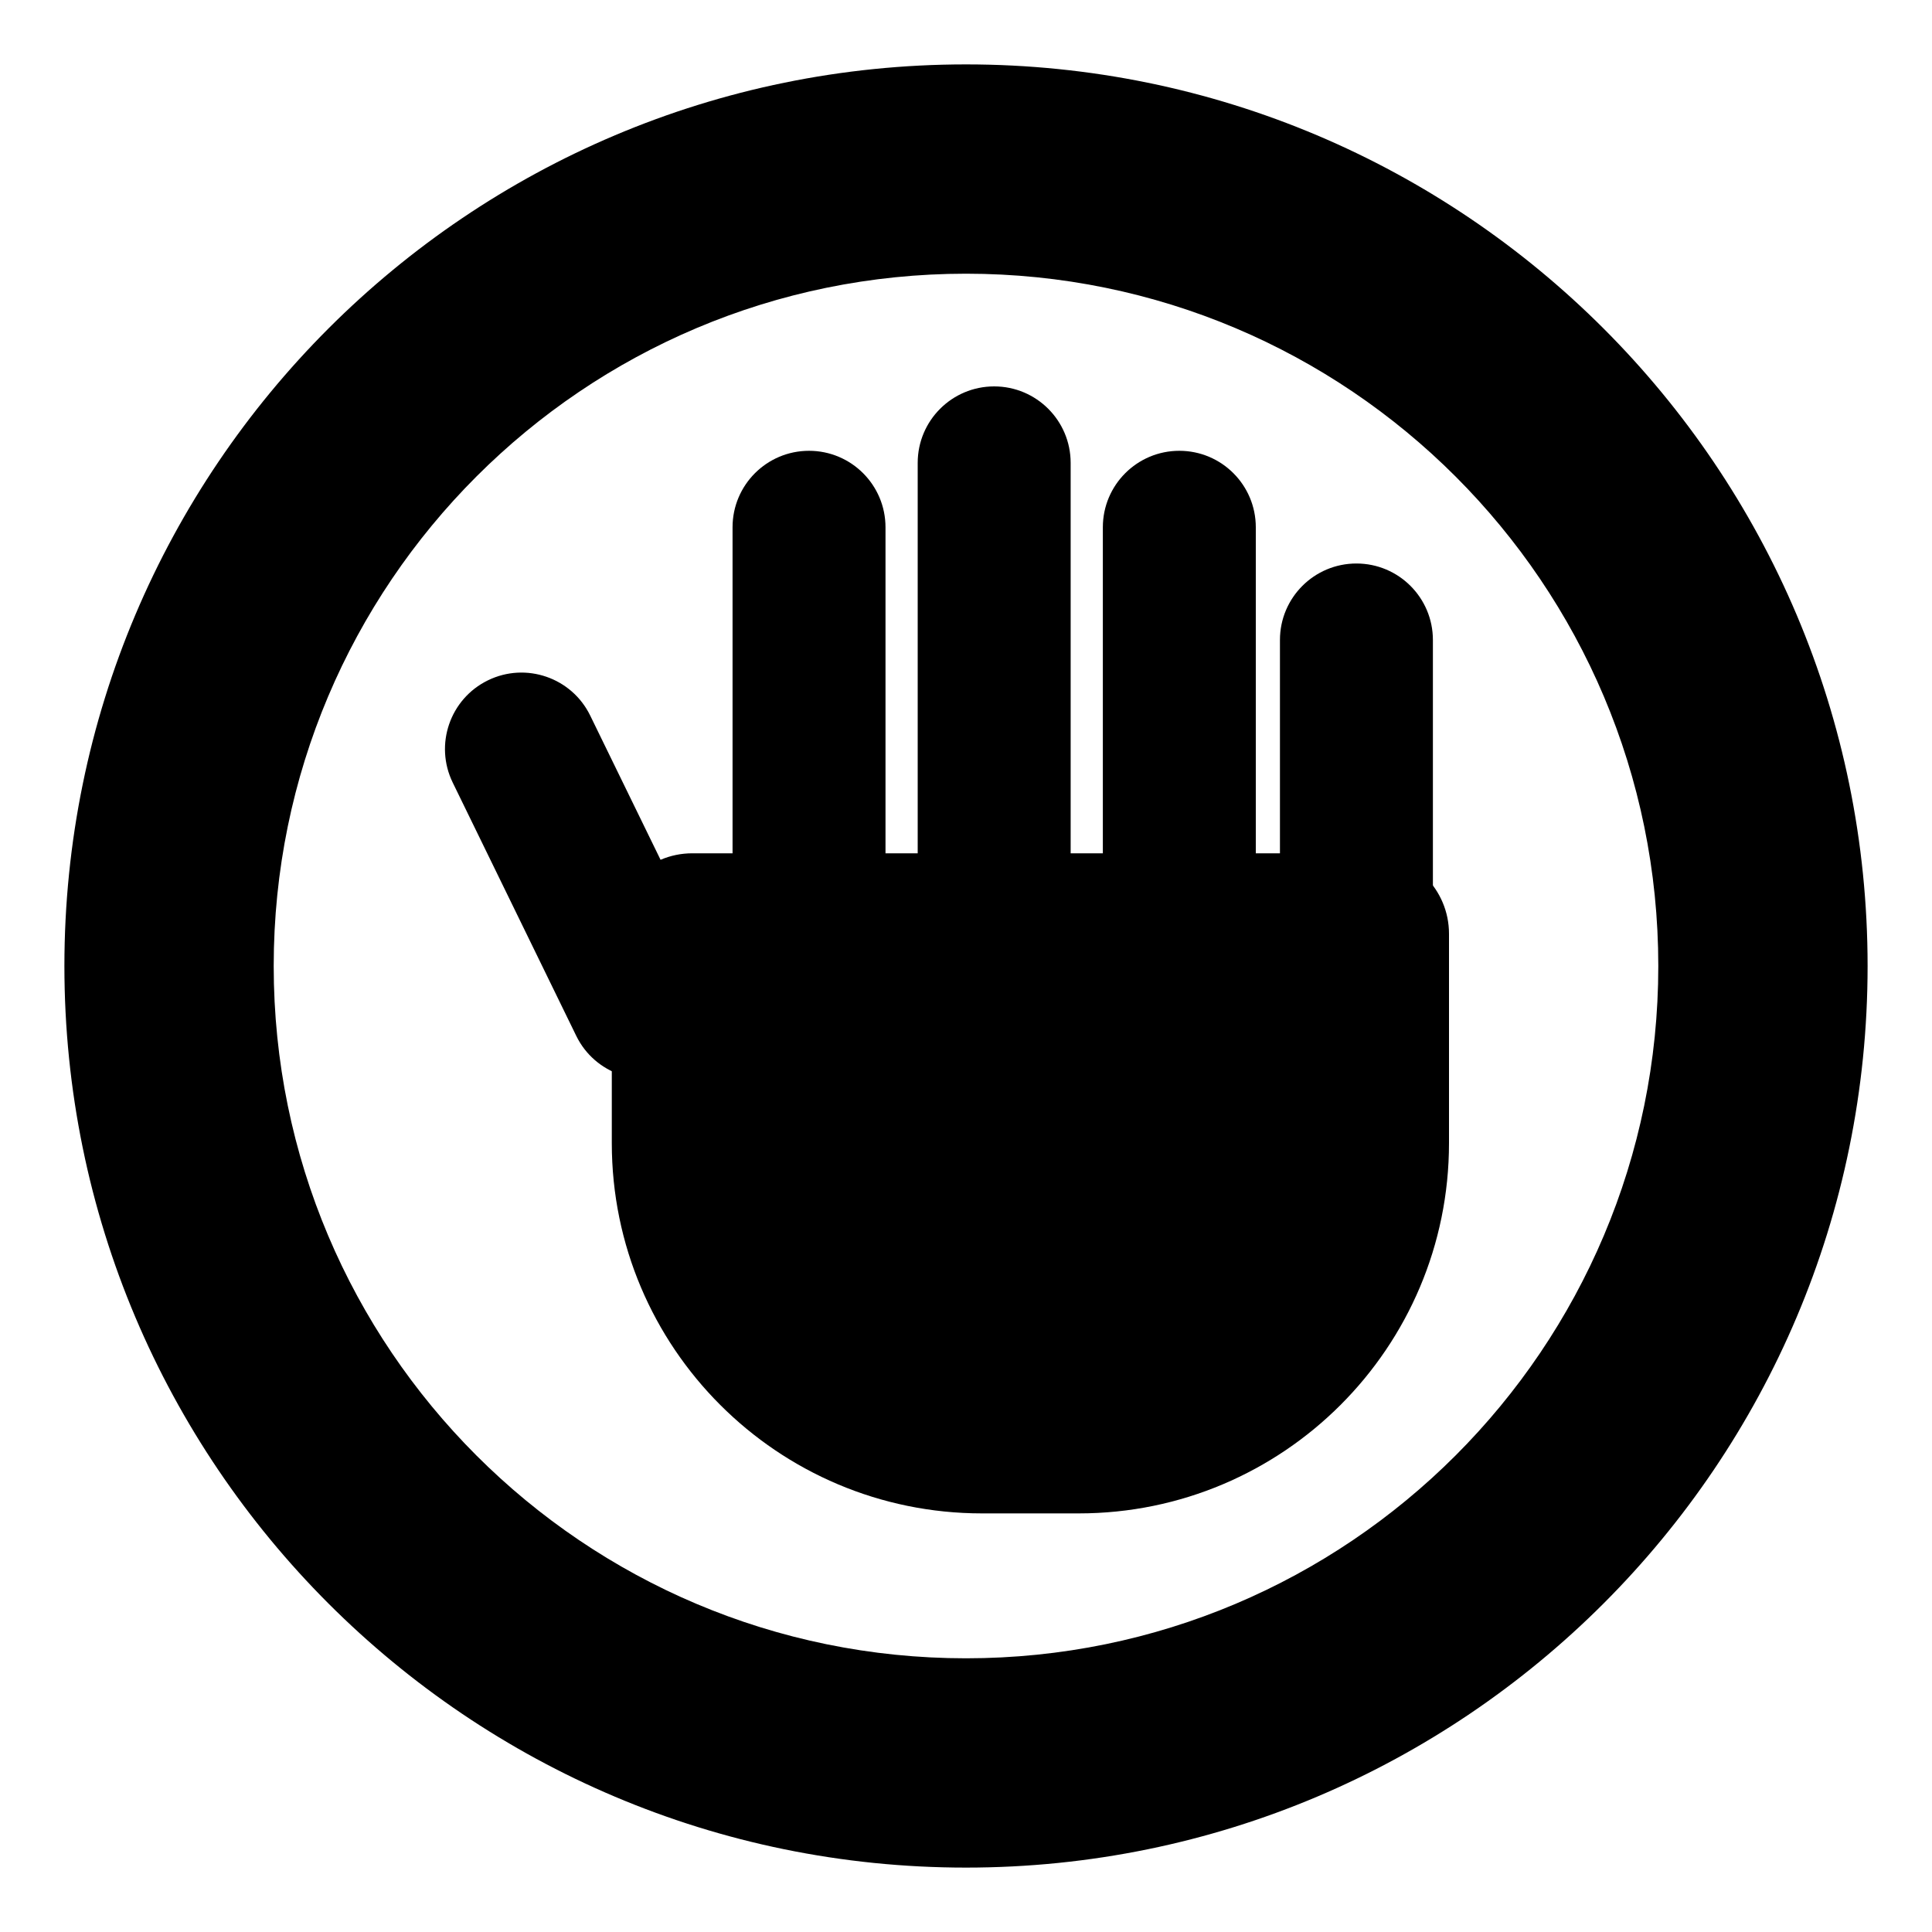
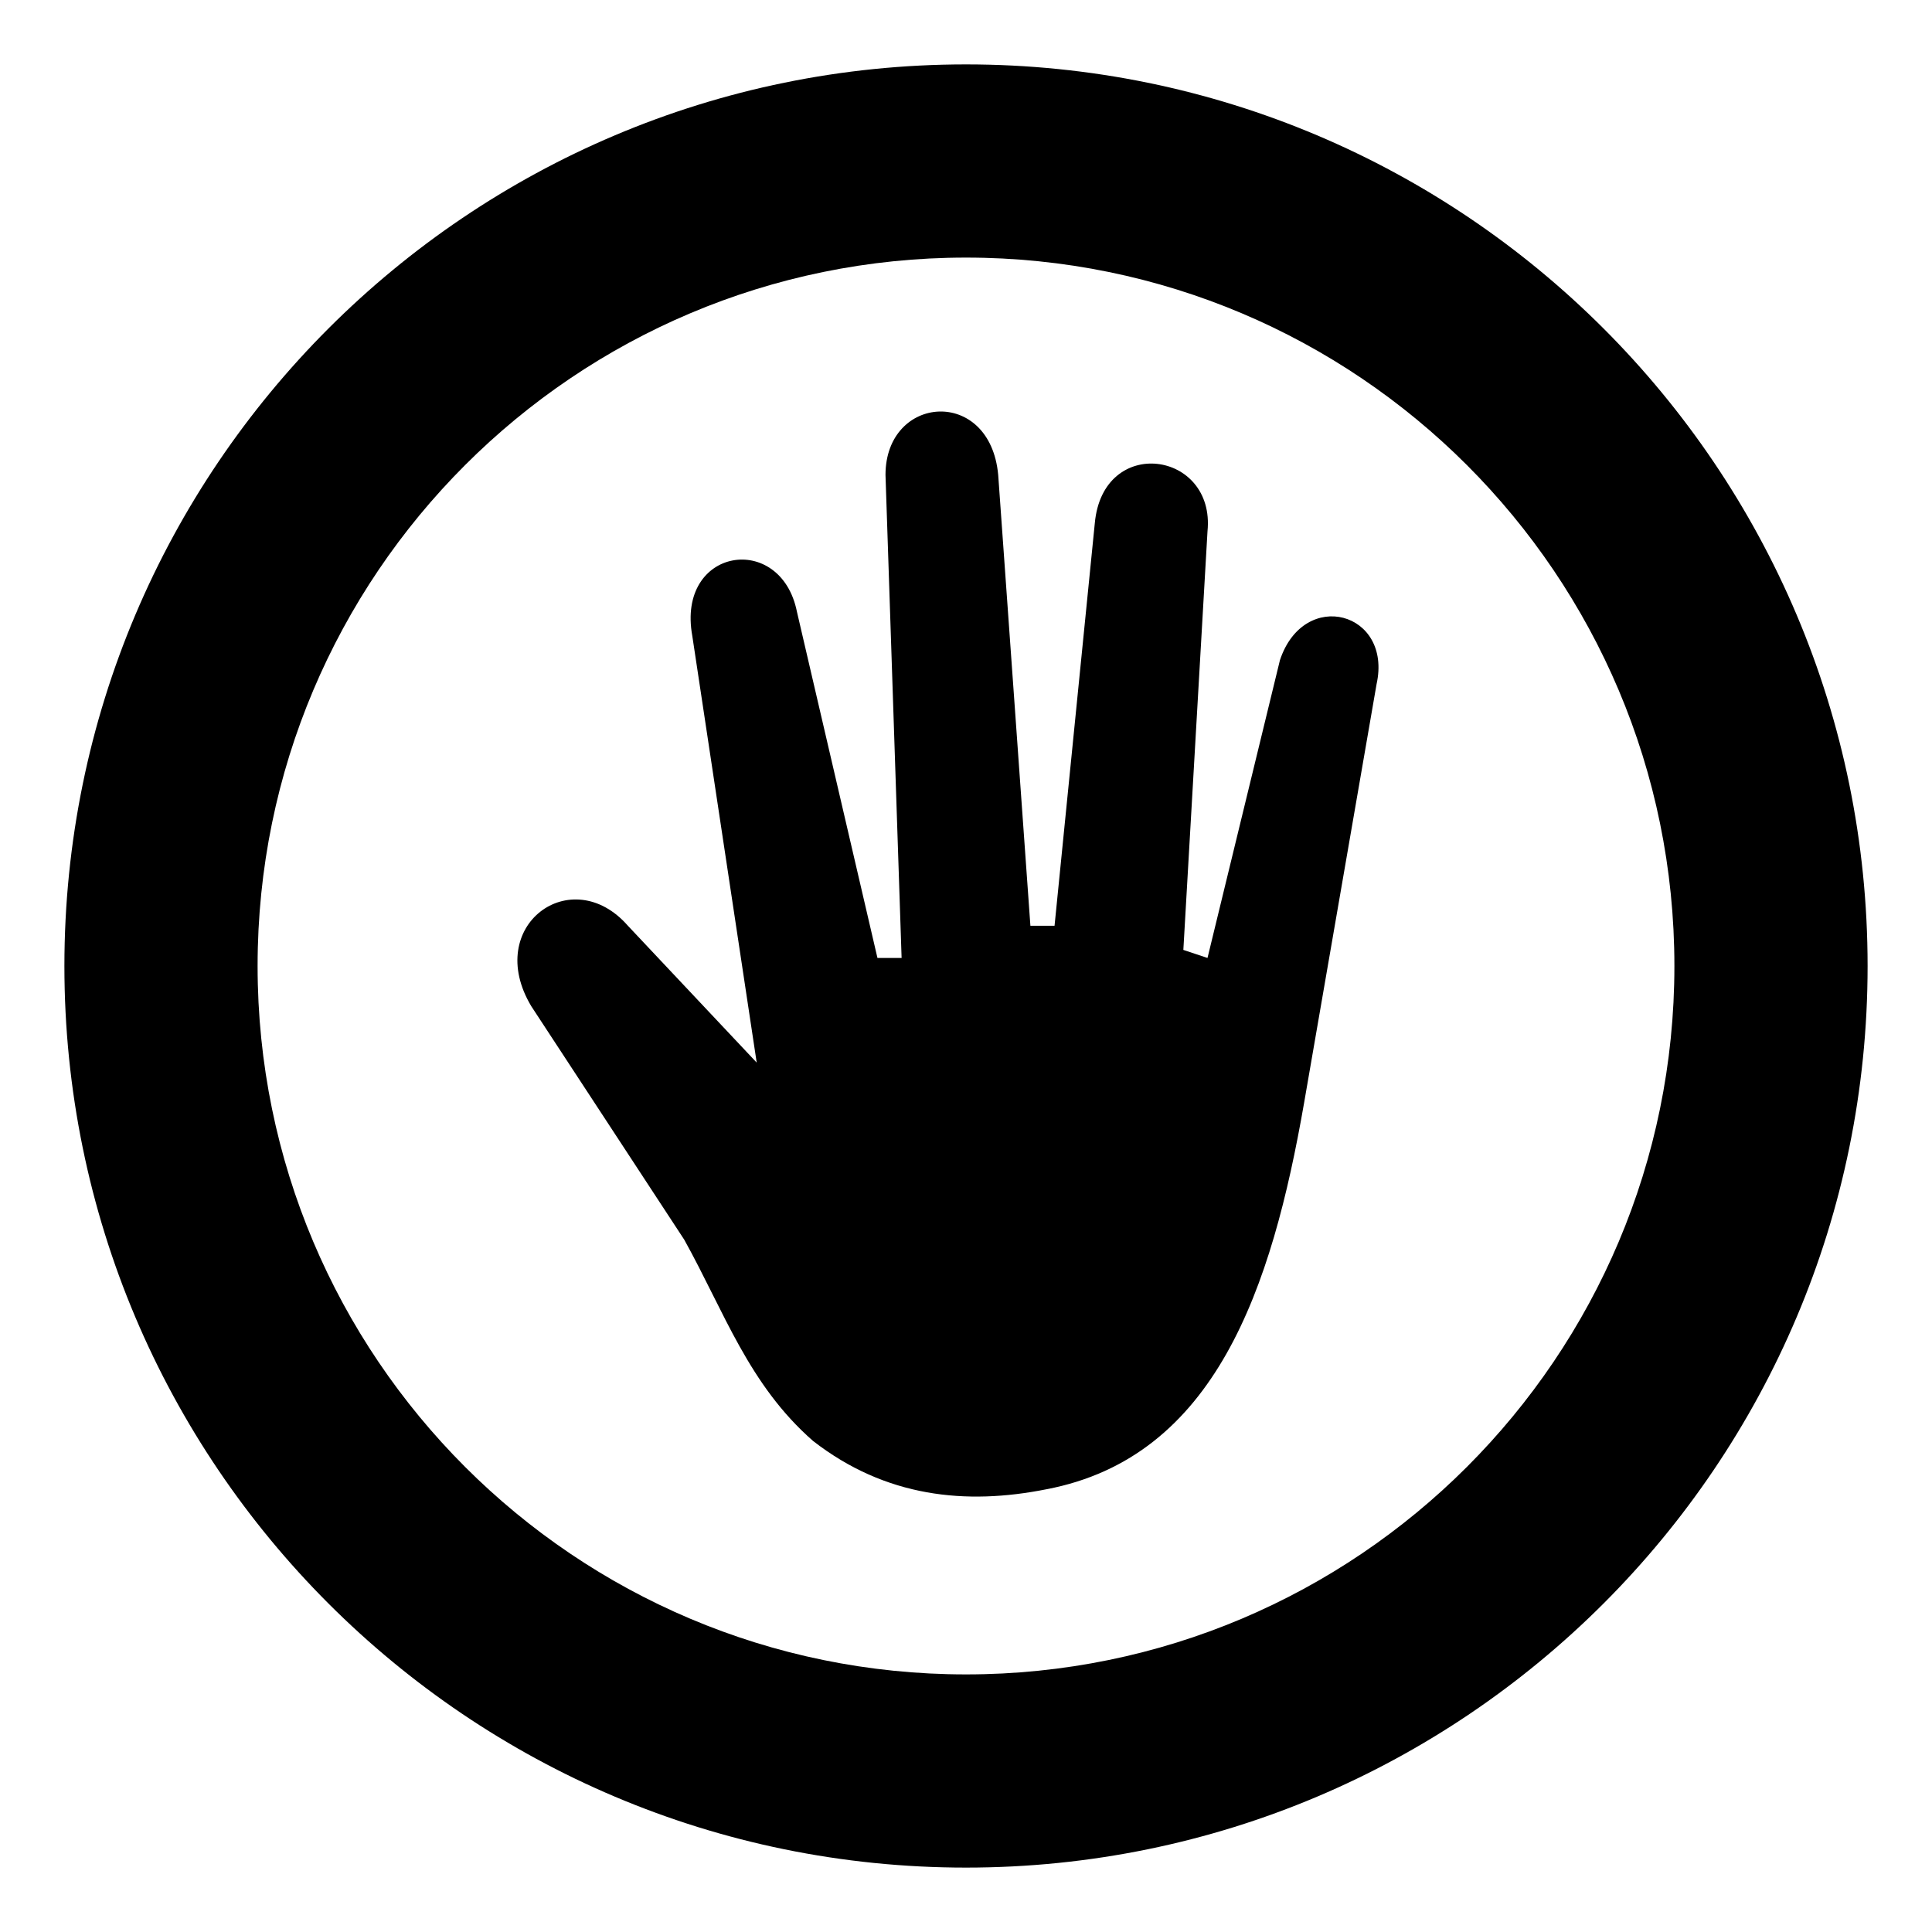
- <svg xmlns="http://www.w3.org/2000/svg" viewBox="0 0 24 24" fill="currentColor" fill-rule="evenodd" clip-rule="evenodd">
-   <path d="M12 .8a11.2 11.2 0 100 22.4 11.2 11.2 0 000-22.4zM3.4 12a8.6 8.6 0 1 0 17.2 0a8.6 8.6 0 1 0 -17.2 0Z" />
-   <rect x="9.1" y="5.6" width="1.9" height="7" rx=".95" />
-   <rect x="11.4" y="4.8" width="1.9" height="7.8" rx=".95" />
-   <rect x="13.7" y="5.6" width="1.9" height="7" rx=".95" />
-   <rect x="15.9" y="7" width="1.9" height="5.8" rx=".95" />
-   <rect x="6.3" y="8.2" width="1.9" height="5.4" rx=".95" transform="rotate(-26 7.2 10.9)" />
-   <path d="M8.6 10.6h8.4a1 1 0 011 1v2.6a4.6 4.6 0 01-4.6 4.6h-1.2a4.6 4.6 0 01-4.6-4.6v-2.6a1 1 0 011-1z" />
+ <svg xmlns="http://www.w3.org/2000/svg" viewBox="0 0 24 24">
+   <path fill="currentColor" fill-rule="evenodd" d="M12 .8a11.2 11.2 0 1 0 0 22.4A11.2 11.2 0 0 0 12 .8Zm0 2.4a8.8 8.8 0 1 1 0 17.6 8.8 8.8 0 0 1 0-17.6Z" />
+   <path fill="currentColor" d="M10.1 17.9c-.8-.7-1.1-1.6-1.6-2.5l-1.9-2.9c-.6-1 .5-1.8 1.2-1l1.6 1.7-.8-5.3c-.2-1.1 1.1-1.3 1.3-.3l1 4.3h.3l-.2-6c0-1 1.3-1.1 1.4 0l.4 5.6h.3l.5-5c.1-1.1 1.5-.9 1.4.1l-.3 5.2.3.1.9-3.7c.3-.9 1.4-.6 1.2.3l-.9 5.2c-.4 2.3-1.1 4.4-3.2 4.8-1 .2-2 .1-2.9-.6Z" />
</svg>
